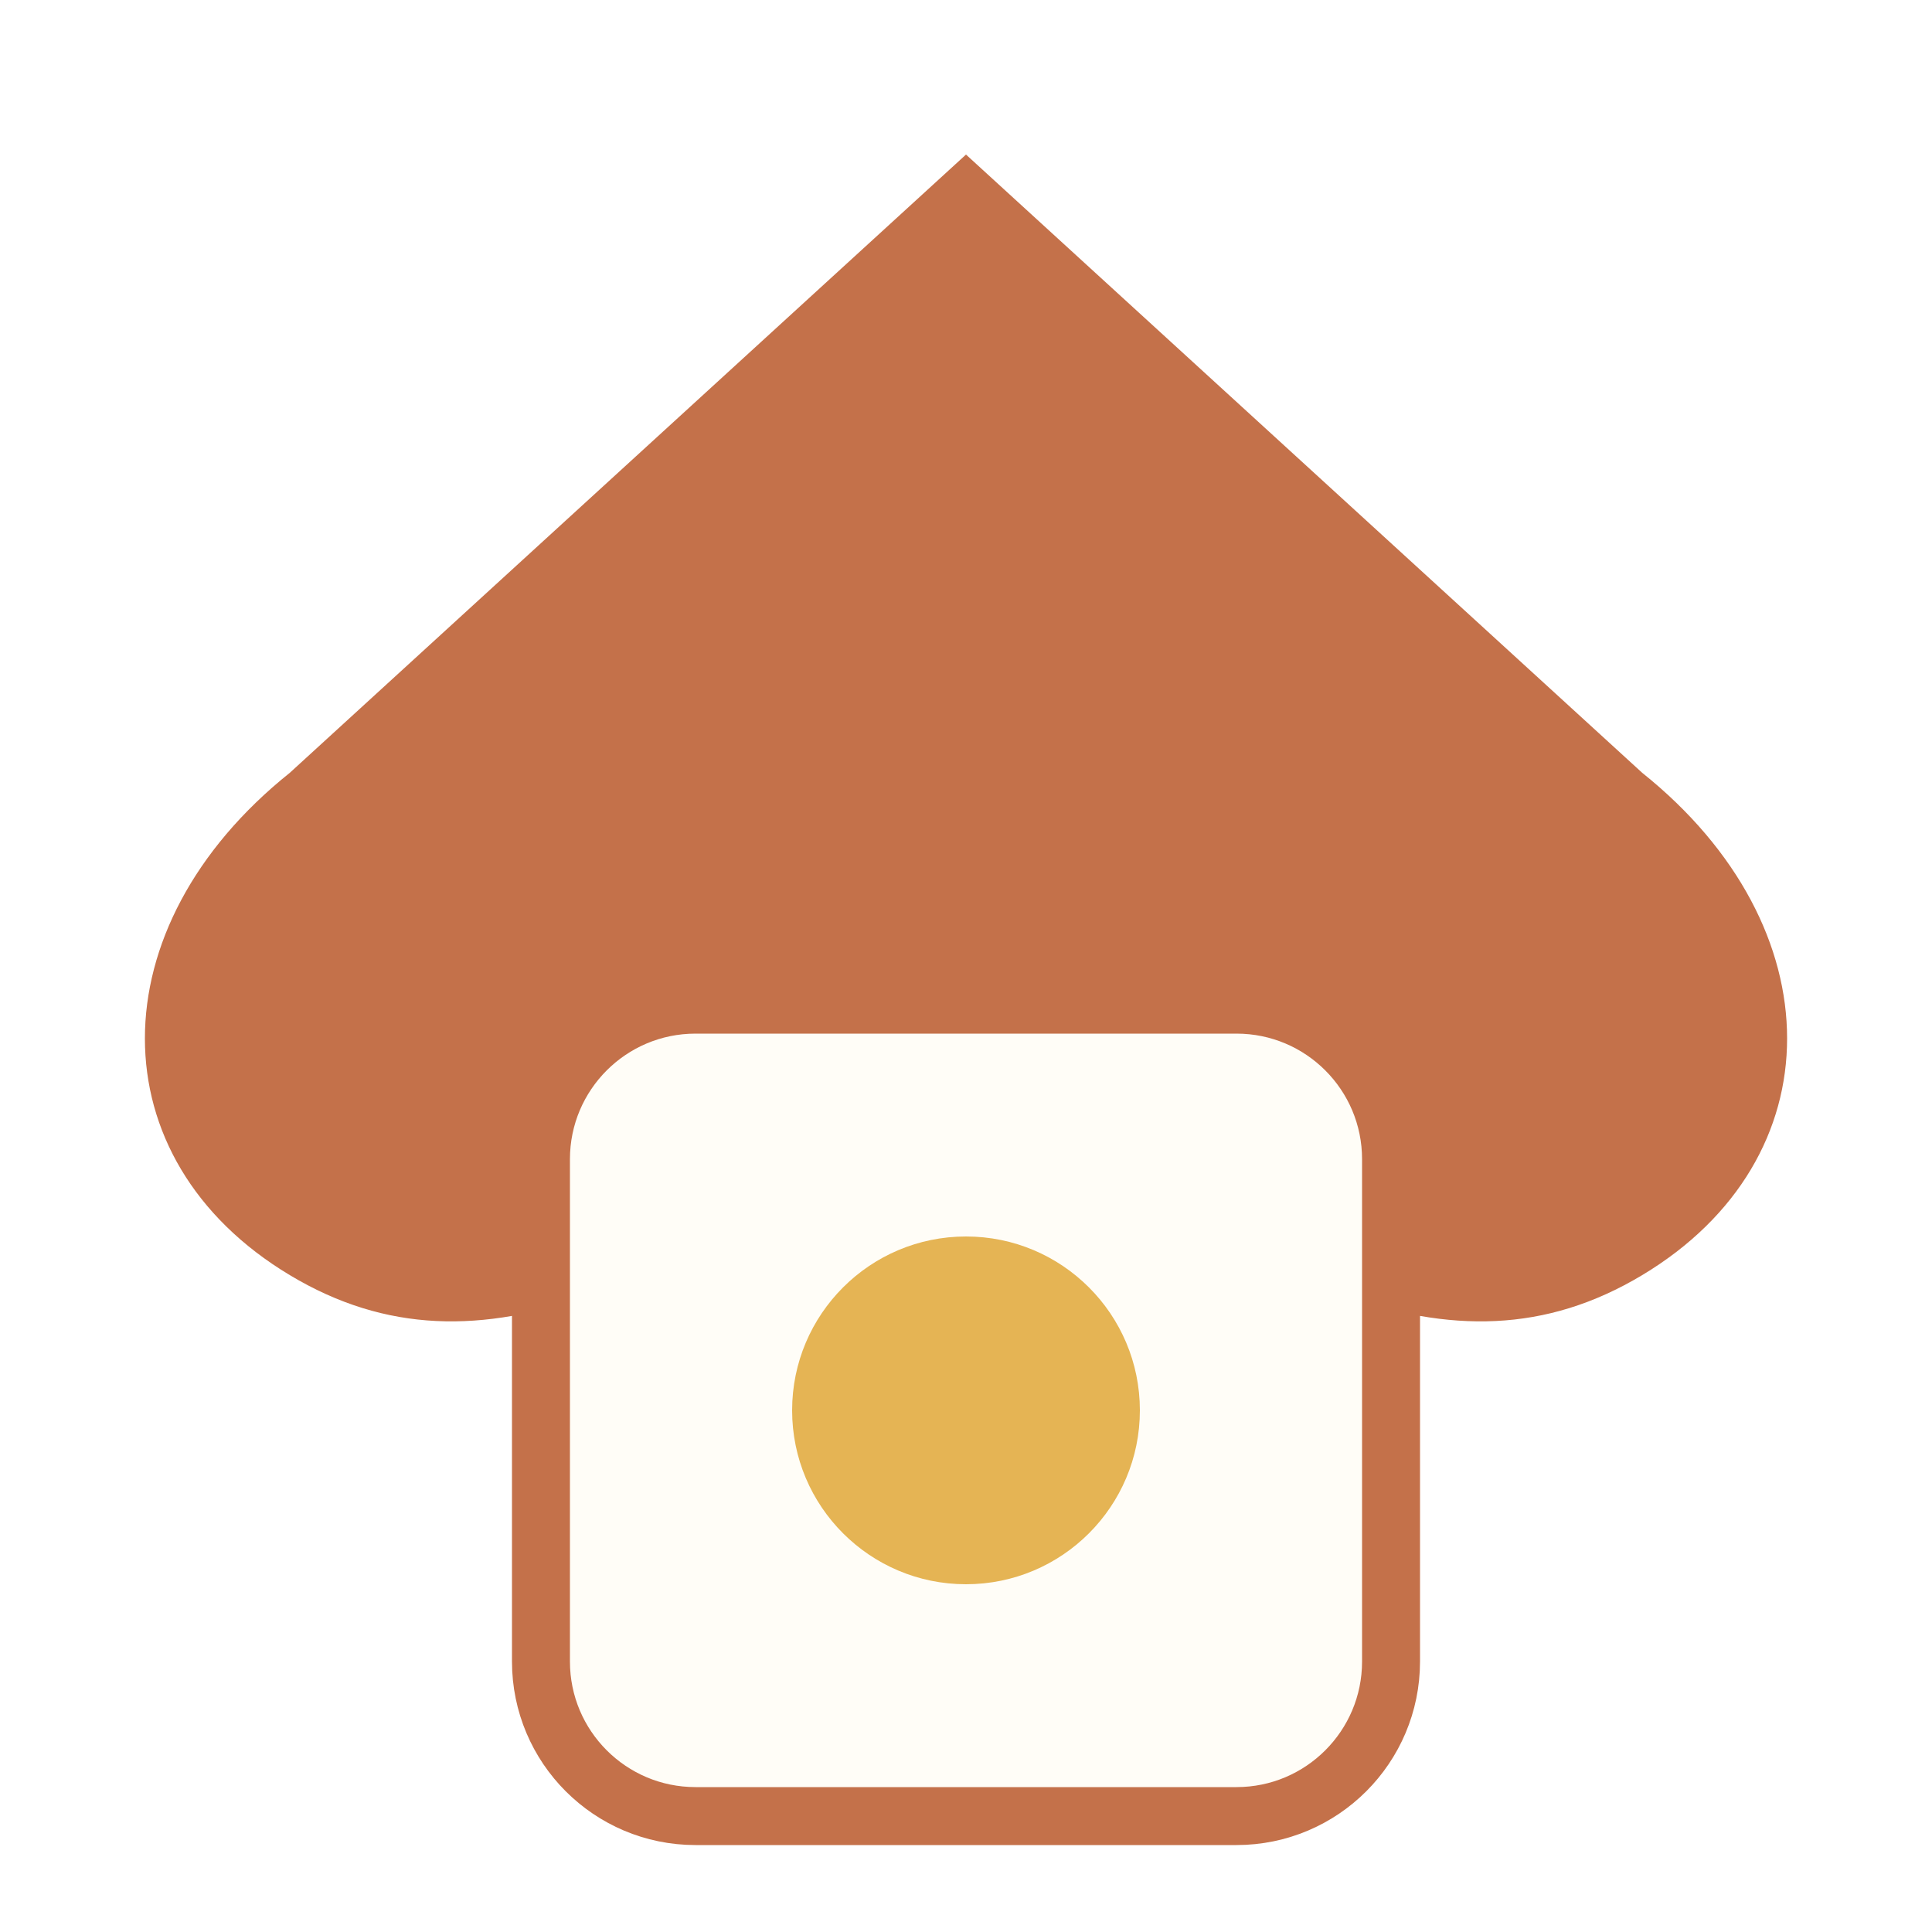
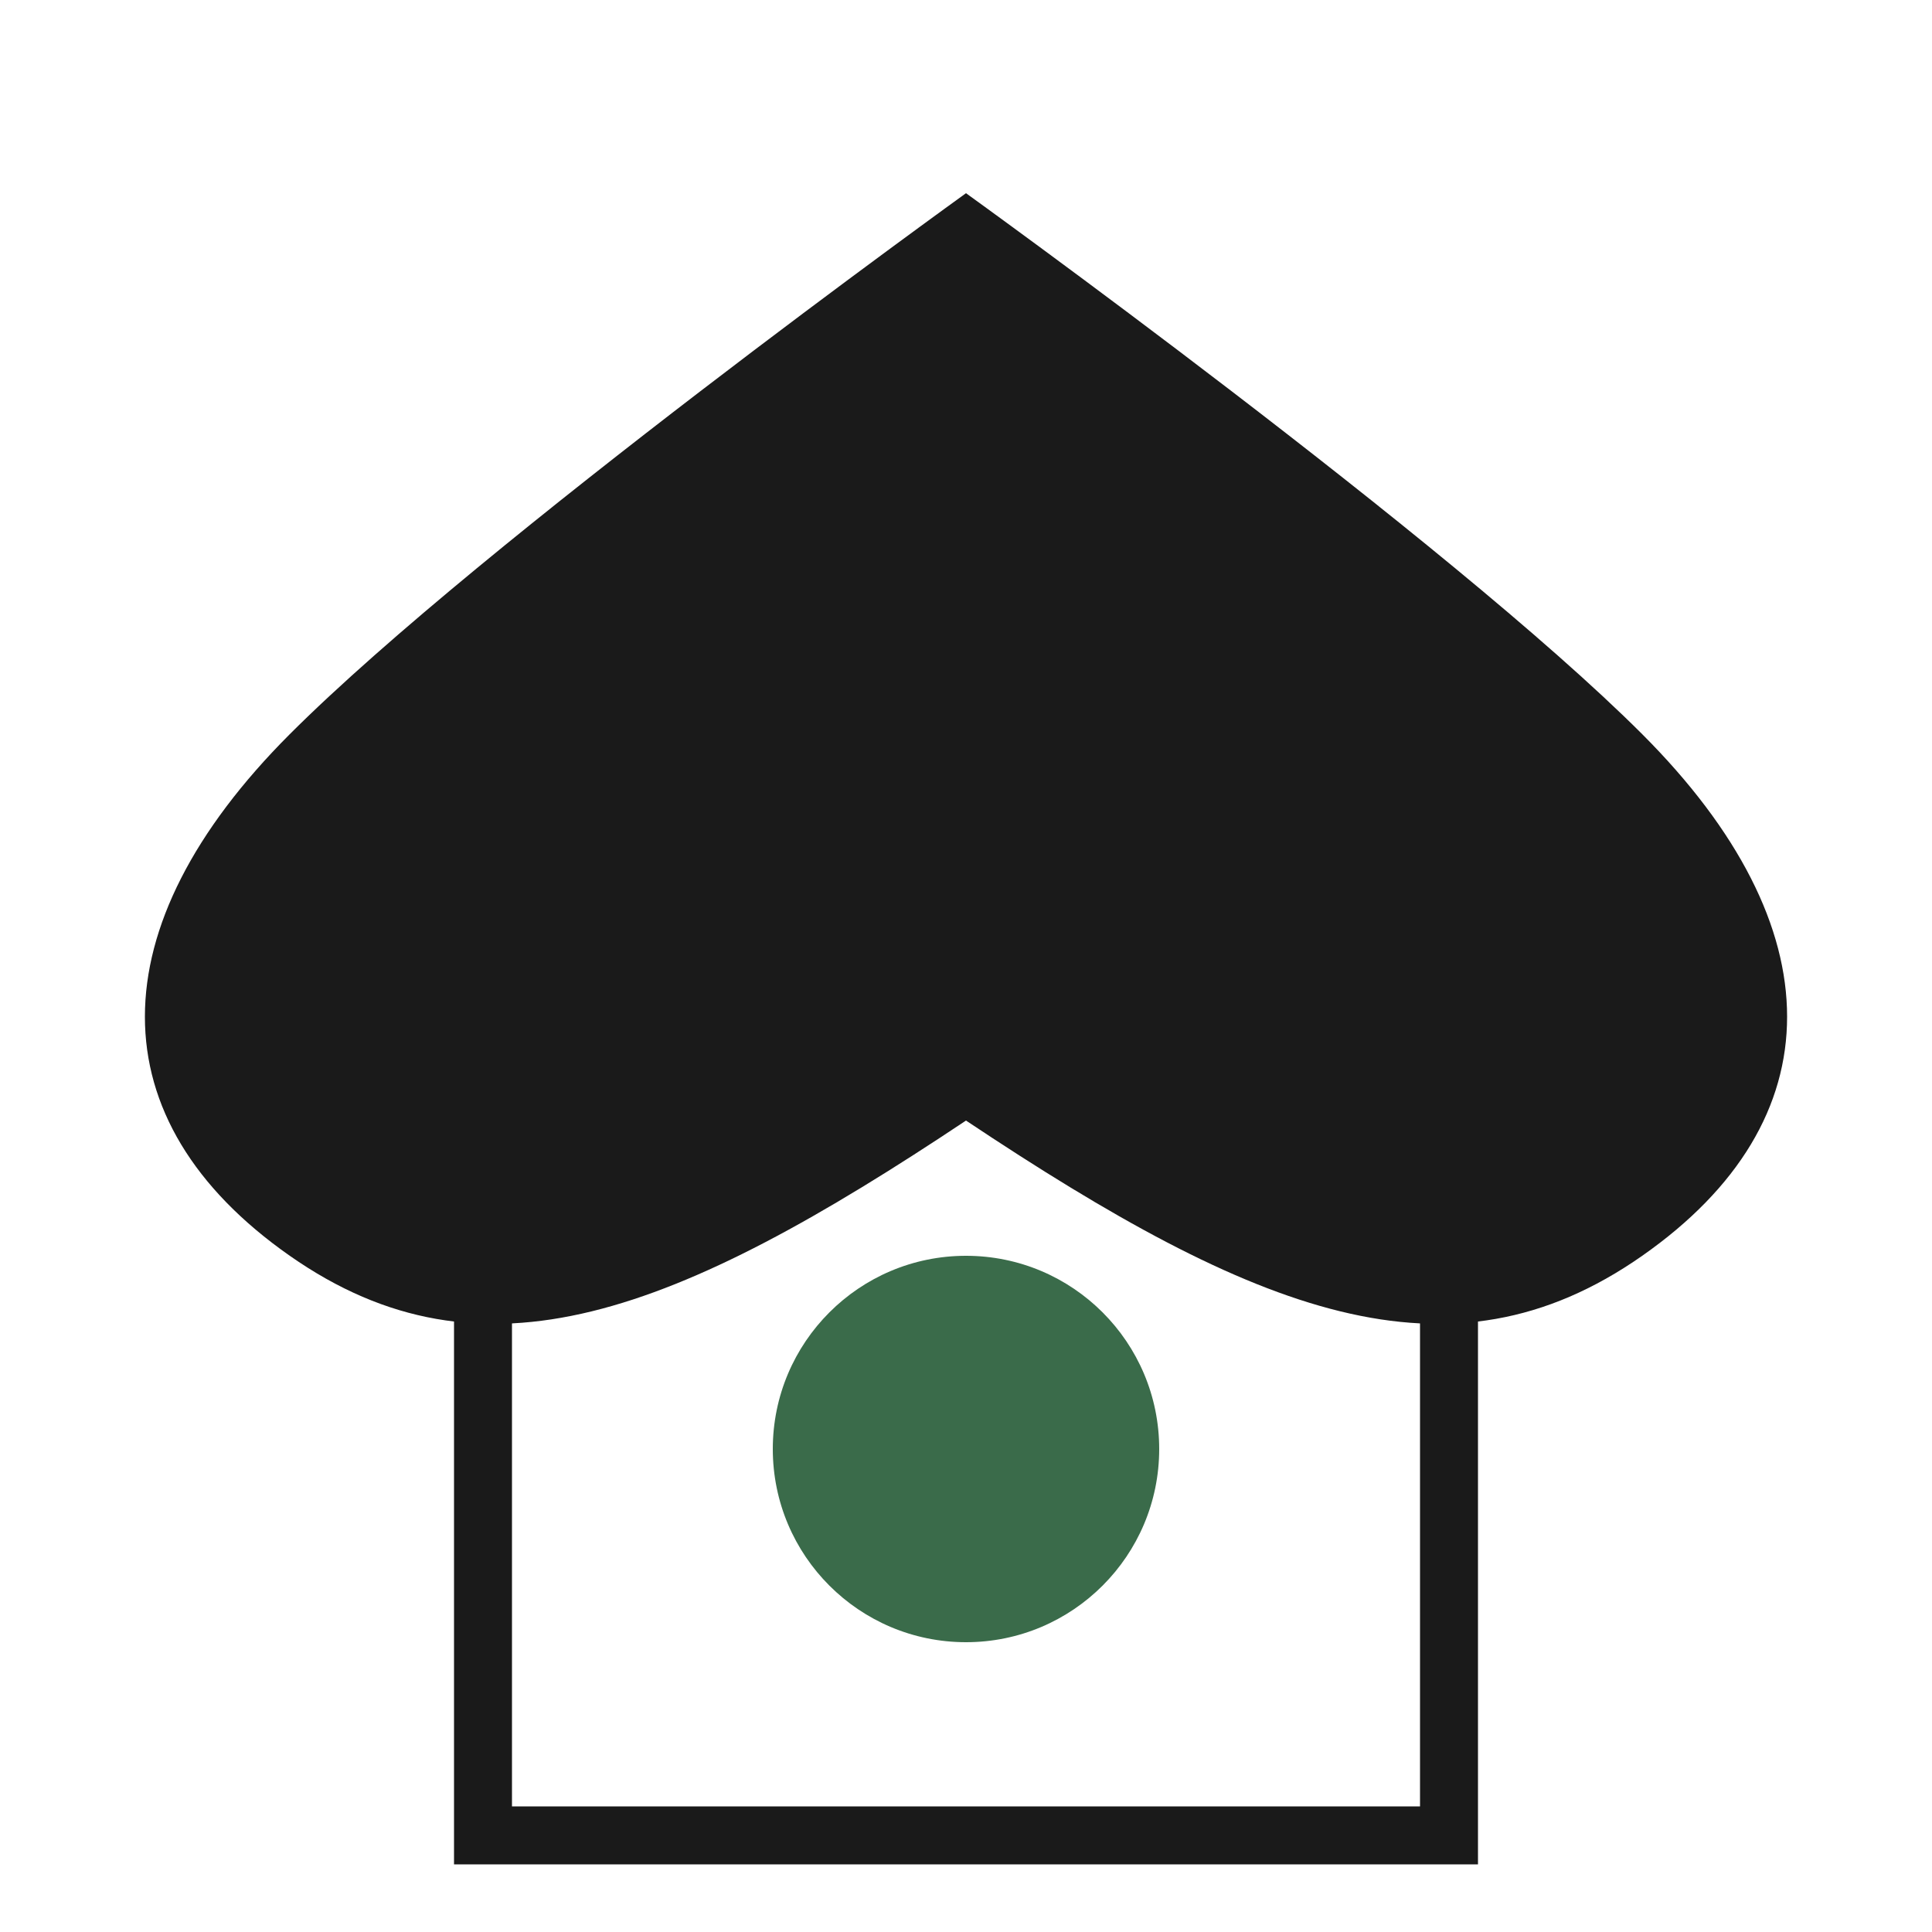
<svg xmlns="http://www.w3.org/2000/svg" viewBox="0 0 100 100" fill="none">
-   <path d="M50 8        L 15 40        C 5 48, 5 60, 15 66        C 25 72, 35 66, 50 56        C 65 66, 75 72, 85 66        C 95 60, 95 48, 85 40        L 50 8Z" fill="#C4714A" />
-   <rect x="28" y="52" width="44" height="42" rx="8" fill="#FFFDF7" stroke="#C4714A" stroke-width="3" />
-   <circle cx="50" cy="73" r="9" fill="#E5B454" />
+   <path d="M50 10        C 50 10, 25 28, 15 38        C 5 48, 5 58, 15 65        C 25 72, 35 68, 50 58        C 65 68, 75 72, 85 65        C 95 58, 95 48, 85 38        C 75 28, 50 10, 50 10Z" fill="#1A1A1A" />
+   <rect x="25" y="55" width="50" height="40" rx="0" ry="0" fill="transparent" stroke="#1A1A1A" stroke-width="3" />
+   <circle cx="50" cy="75" r="10" fill="#3A6B4A" />
+   <line x1="25" y1="95" x2="75" y2="95" stroke="#1A1A1A" stroke-width="2" />
</svg>
